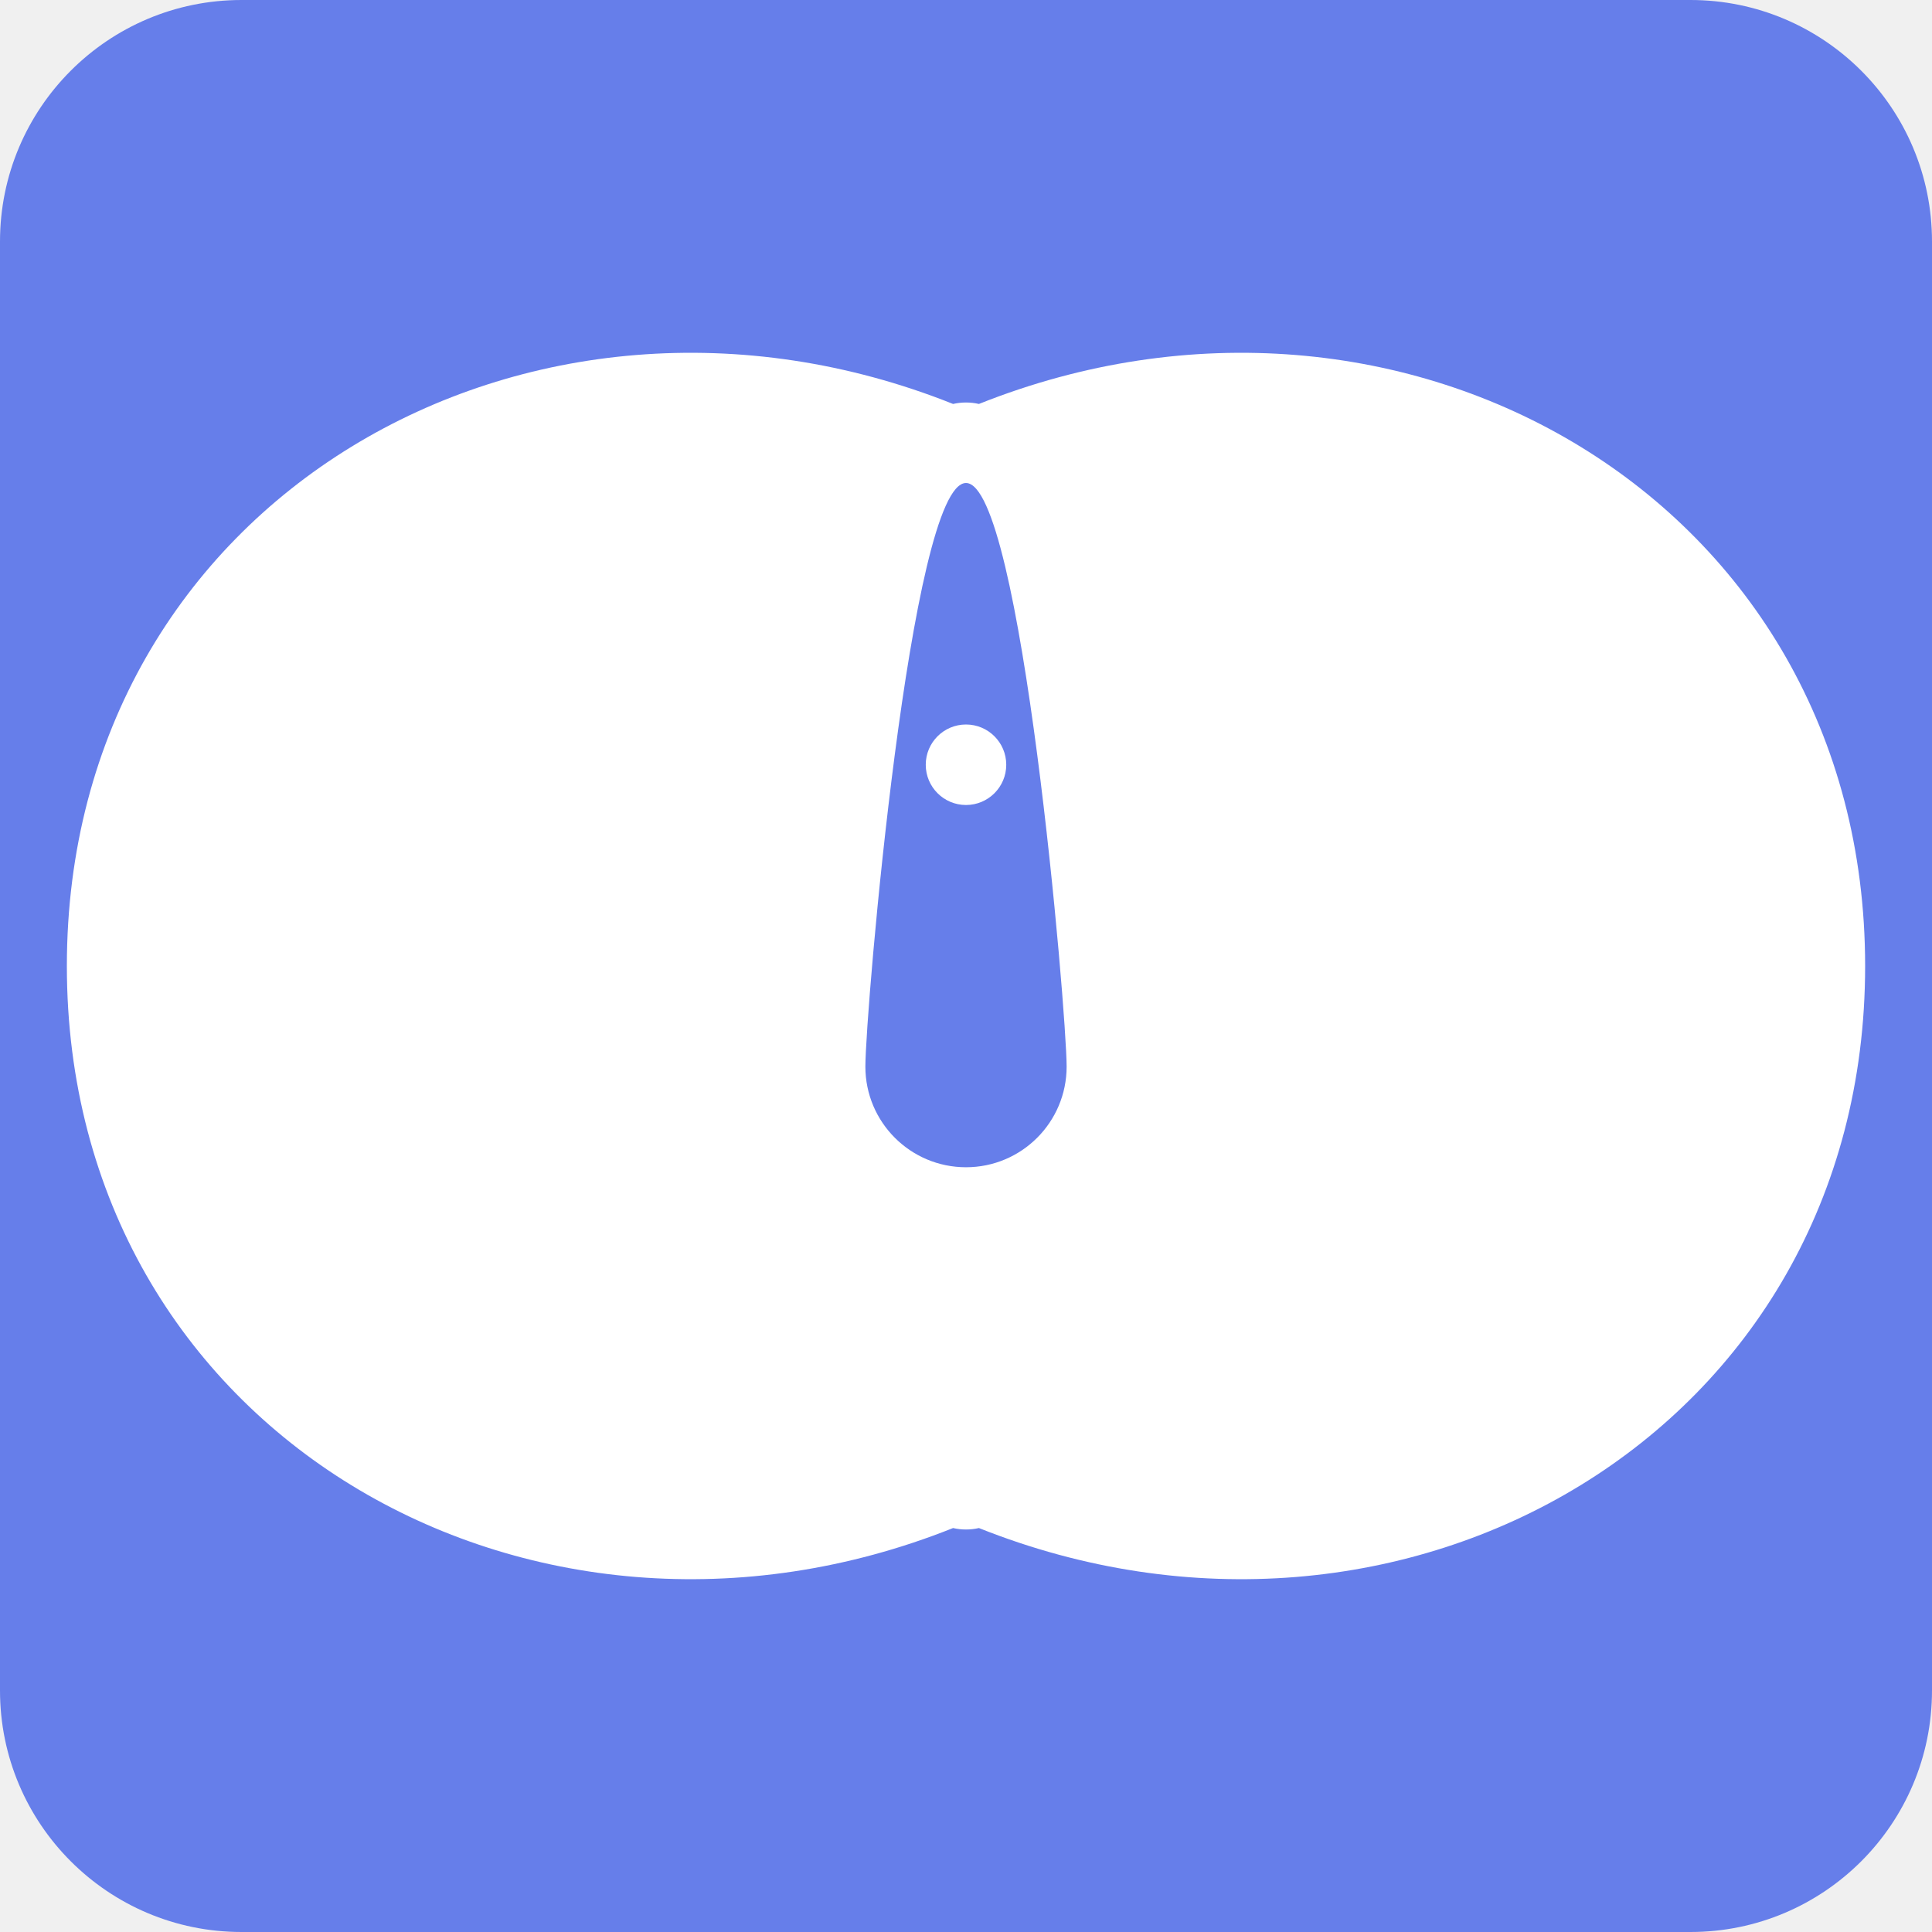
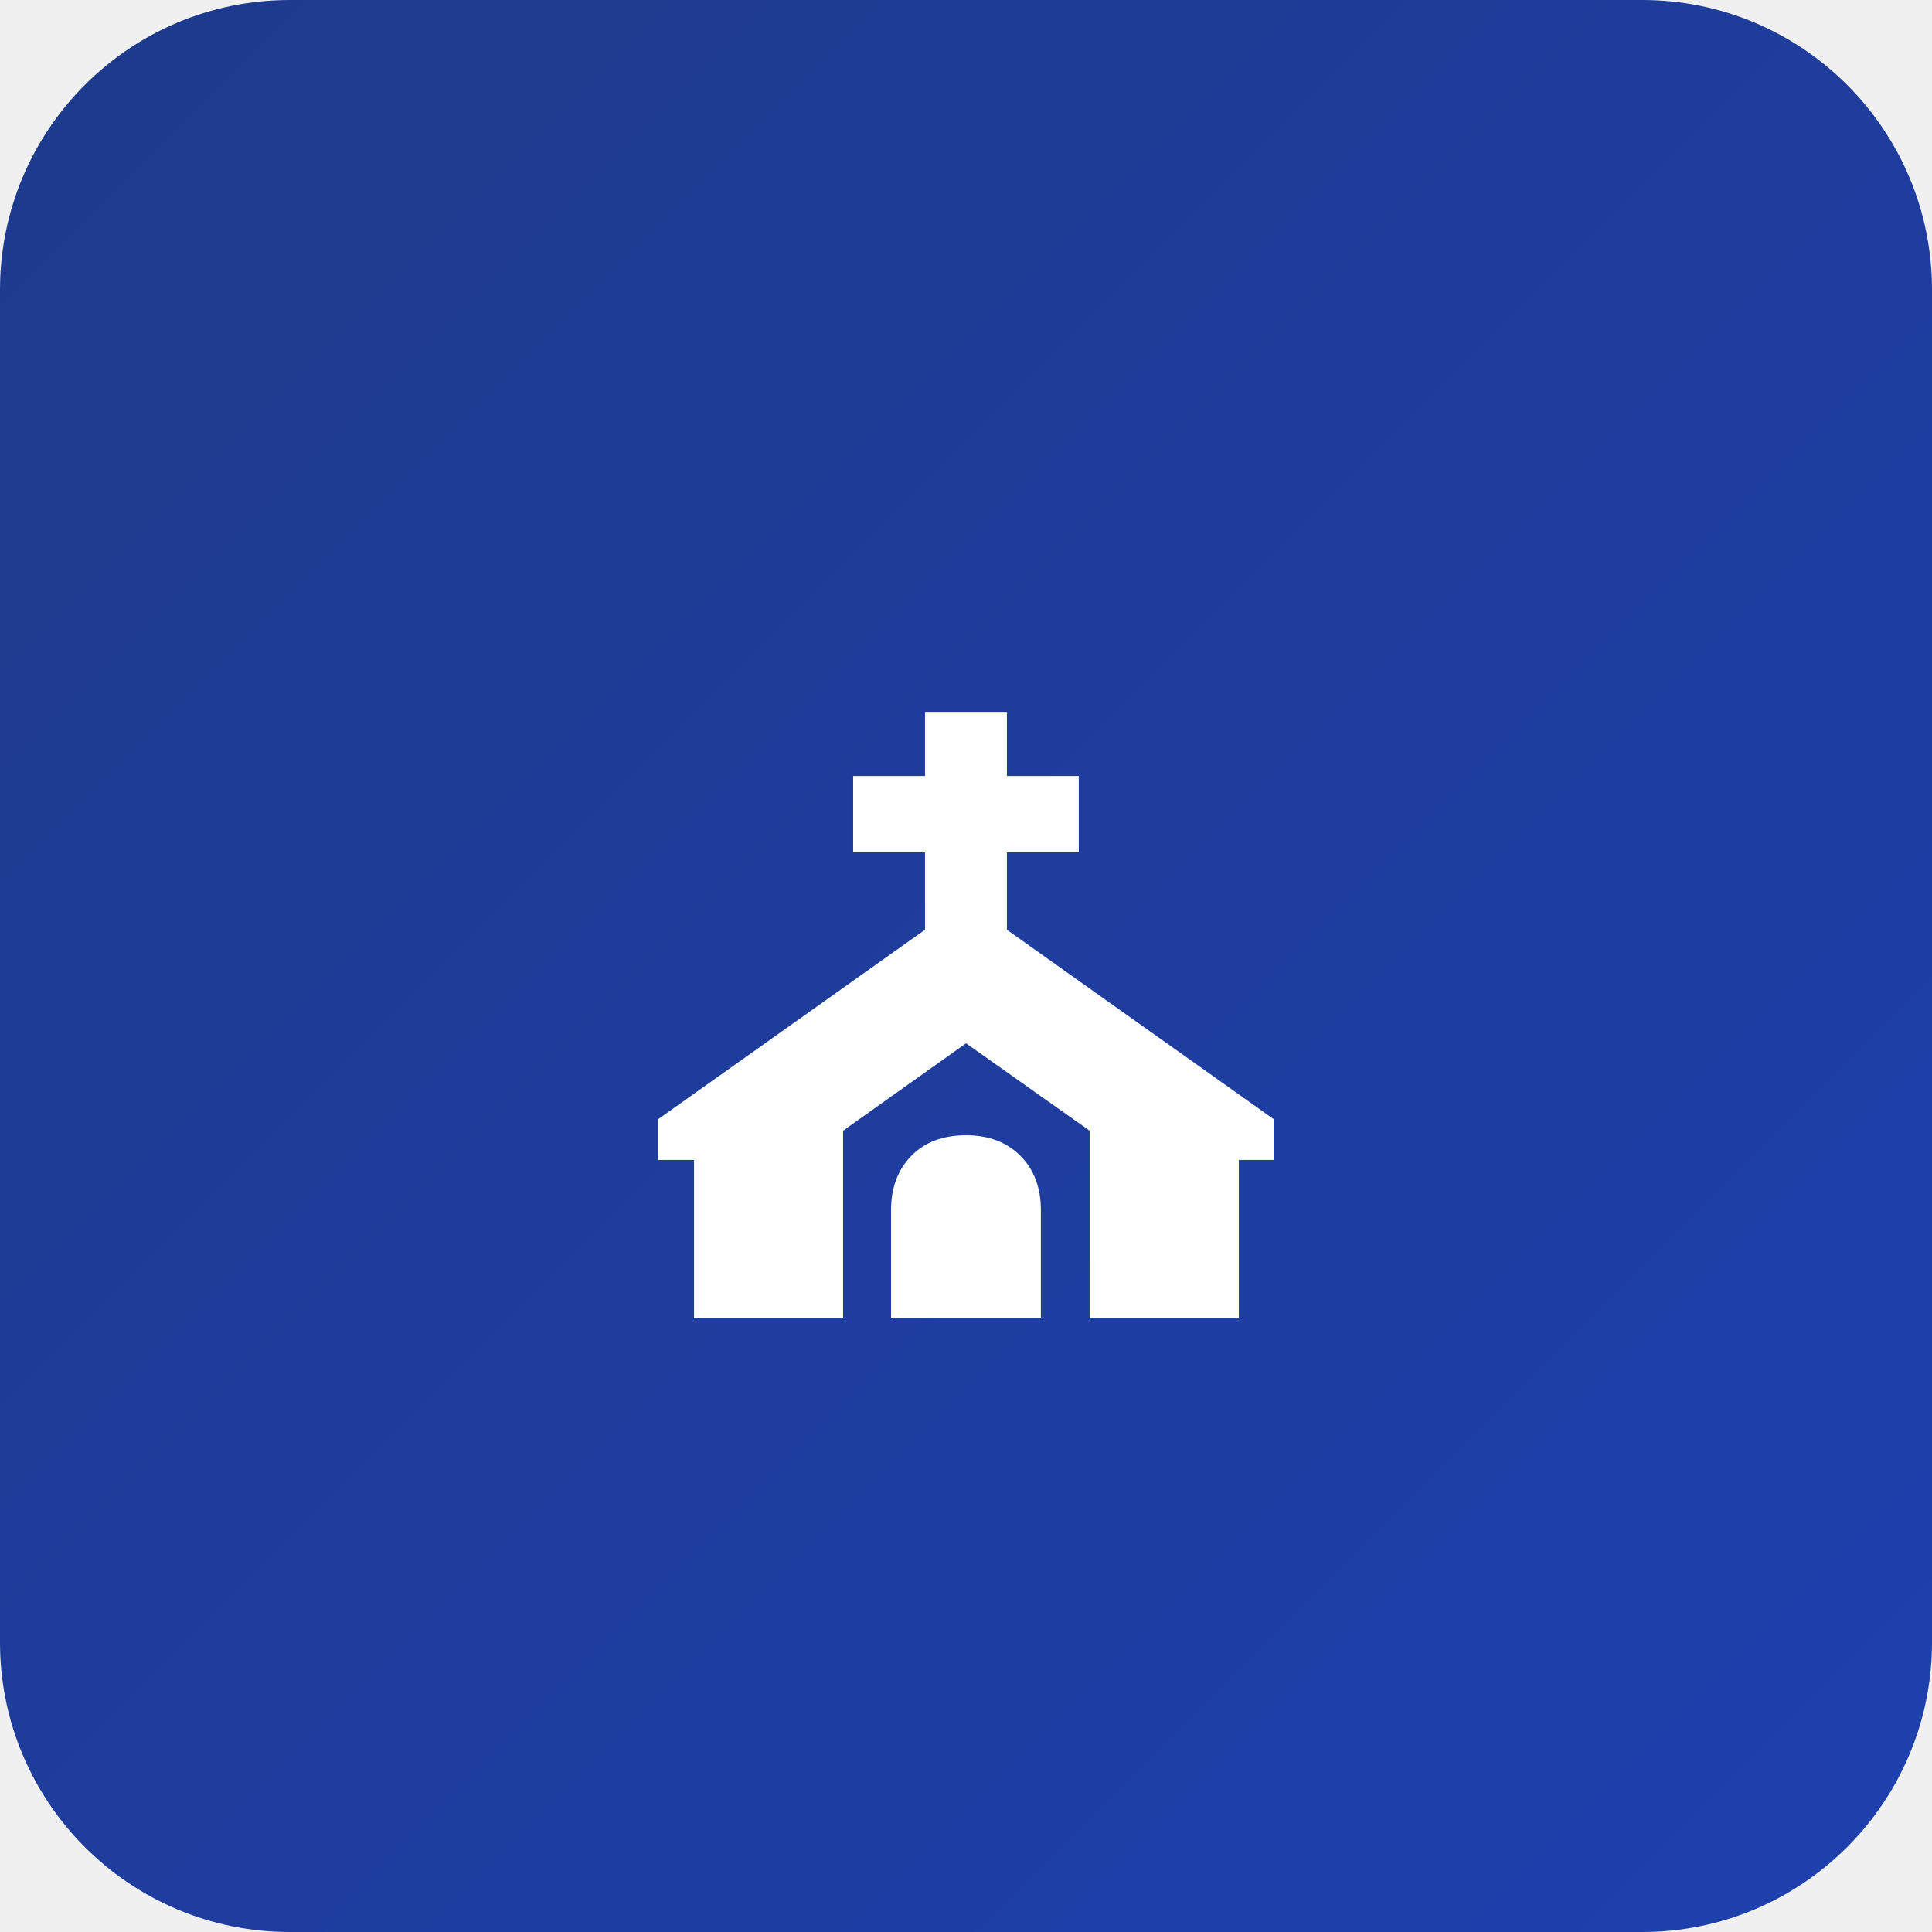
- <svg xmlns="http://www.w3.org/2000/svg" width="192" height="192" viewBox="0 0 192 192" fill="none">
-   <rect width="192" height="192" rx="24" fill="#667eea" />
-   <path d="M96 40C96.432 40 96.864 40.049 97.285 40.145C139.285 23.383 185.355 49.62 185.355 96C185.355 142.38 139.285 168.617 97.285 151.855C96.864 151.951 96.432 152 96 152C95.568 152 95.136 151.951 94.715 151.855C52.715 168.617 6.645 142.38 6.645 96C6.645 49.62 52.715 23.383 94.715 40.145C95.136 40.049 95.568 40 96 40Z" fill="white" />
-   <path d="M96 48C101.523 48 106 100.523 106 106C106 111.523 101.523 116 96 116C90.477 116 86 111.523 86 106C86 100.523 90.477 48 96 48Z" fill="#667eea" />
-   <path d="M96 72C98.209 72 100 73.791 100 76C100 78.209 98.209 80 96 80C93.791 80 92 78.209 92 76C92 73.791 93.791 72 96 72Z" fill="white" />
+ <svg xmlns="http://www.w3.org/2000/svg" width="192" height="192" viewBox="0 0 192 192">
+   <defs>
+     <linearGradient id="grad1" x1="0%" y1="0%" x2="100%" y2="100%">
+       <stop offset="0%" style="stop-color:#1e3a8a;stop-opacity:1" />
+       <stop offset="100%" style="stop-color:#1e40af;stop-opacity:1" />
+     </linearGradient>
+   </defs>
+   <rect width="192" height="192" fill="url(#grad1)" rx="28.8" />
+   <text x="50%" y="50%" font-family="Arial, sans-serif" font-size="76.8" font-weight="bold" fill="white" text-anchor="middle" dominant-baseline="central">⛪</text>
</svg>
